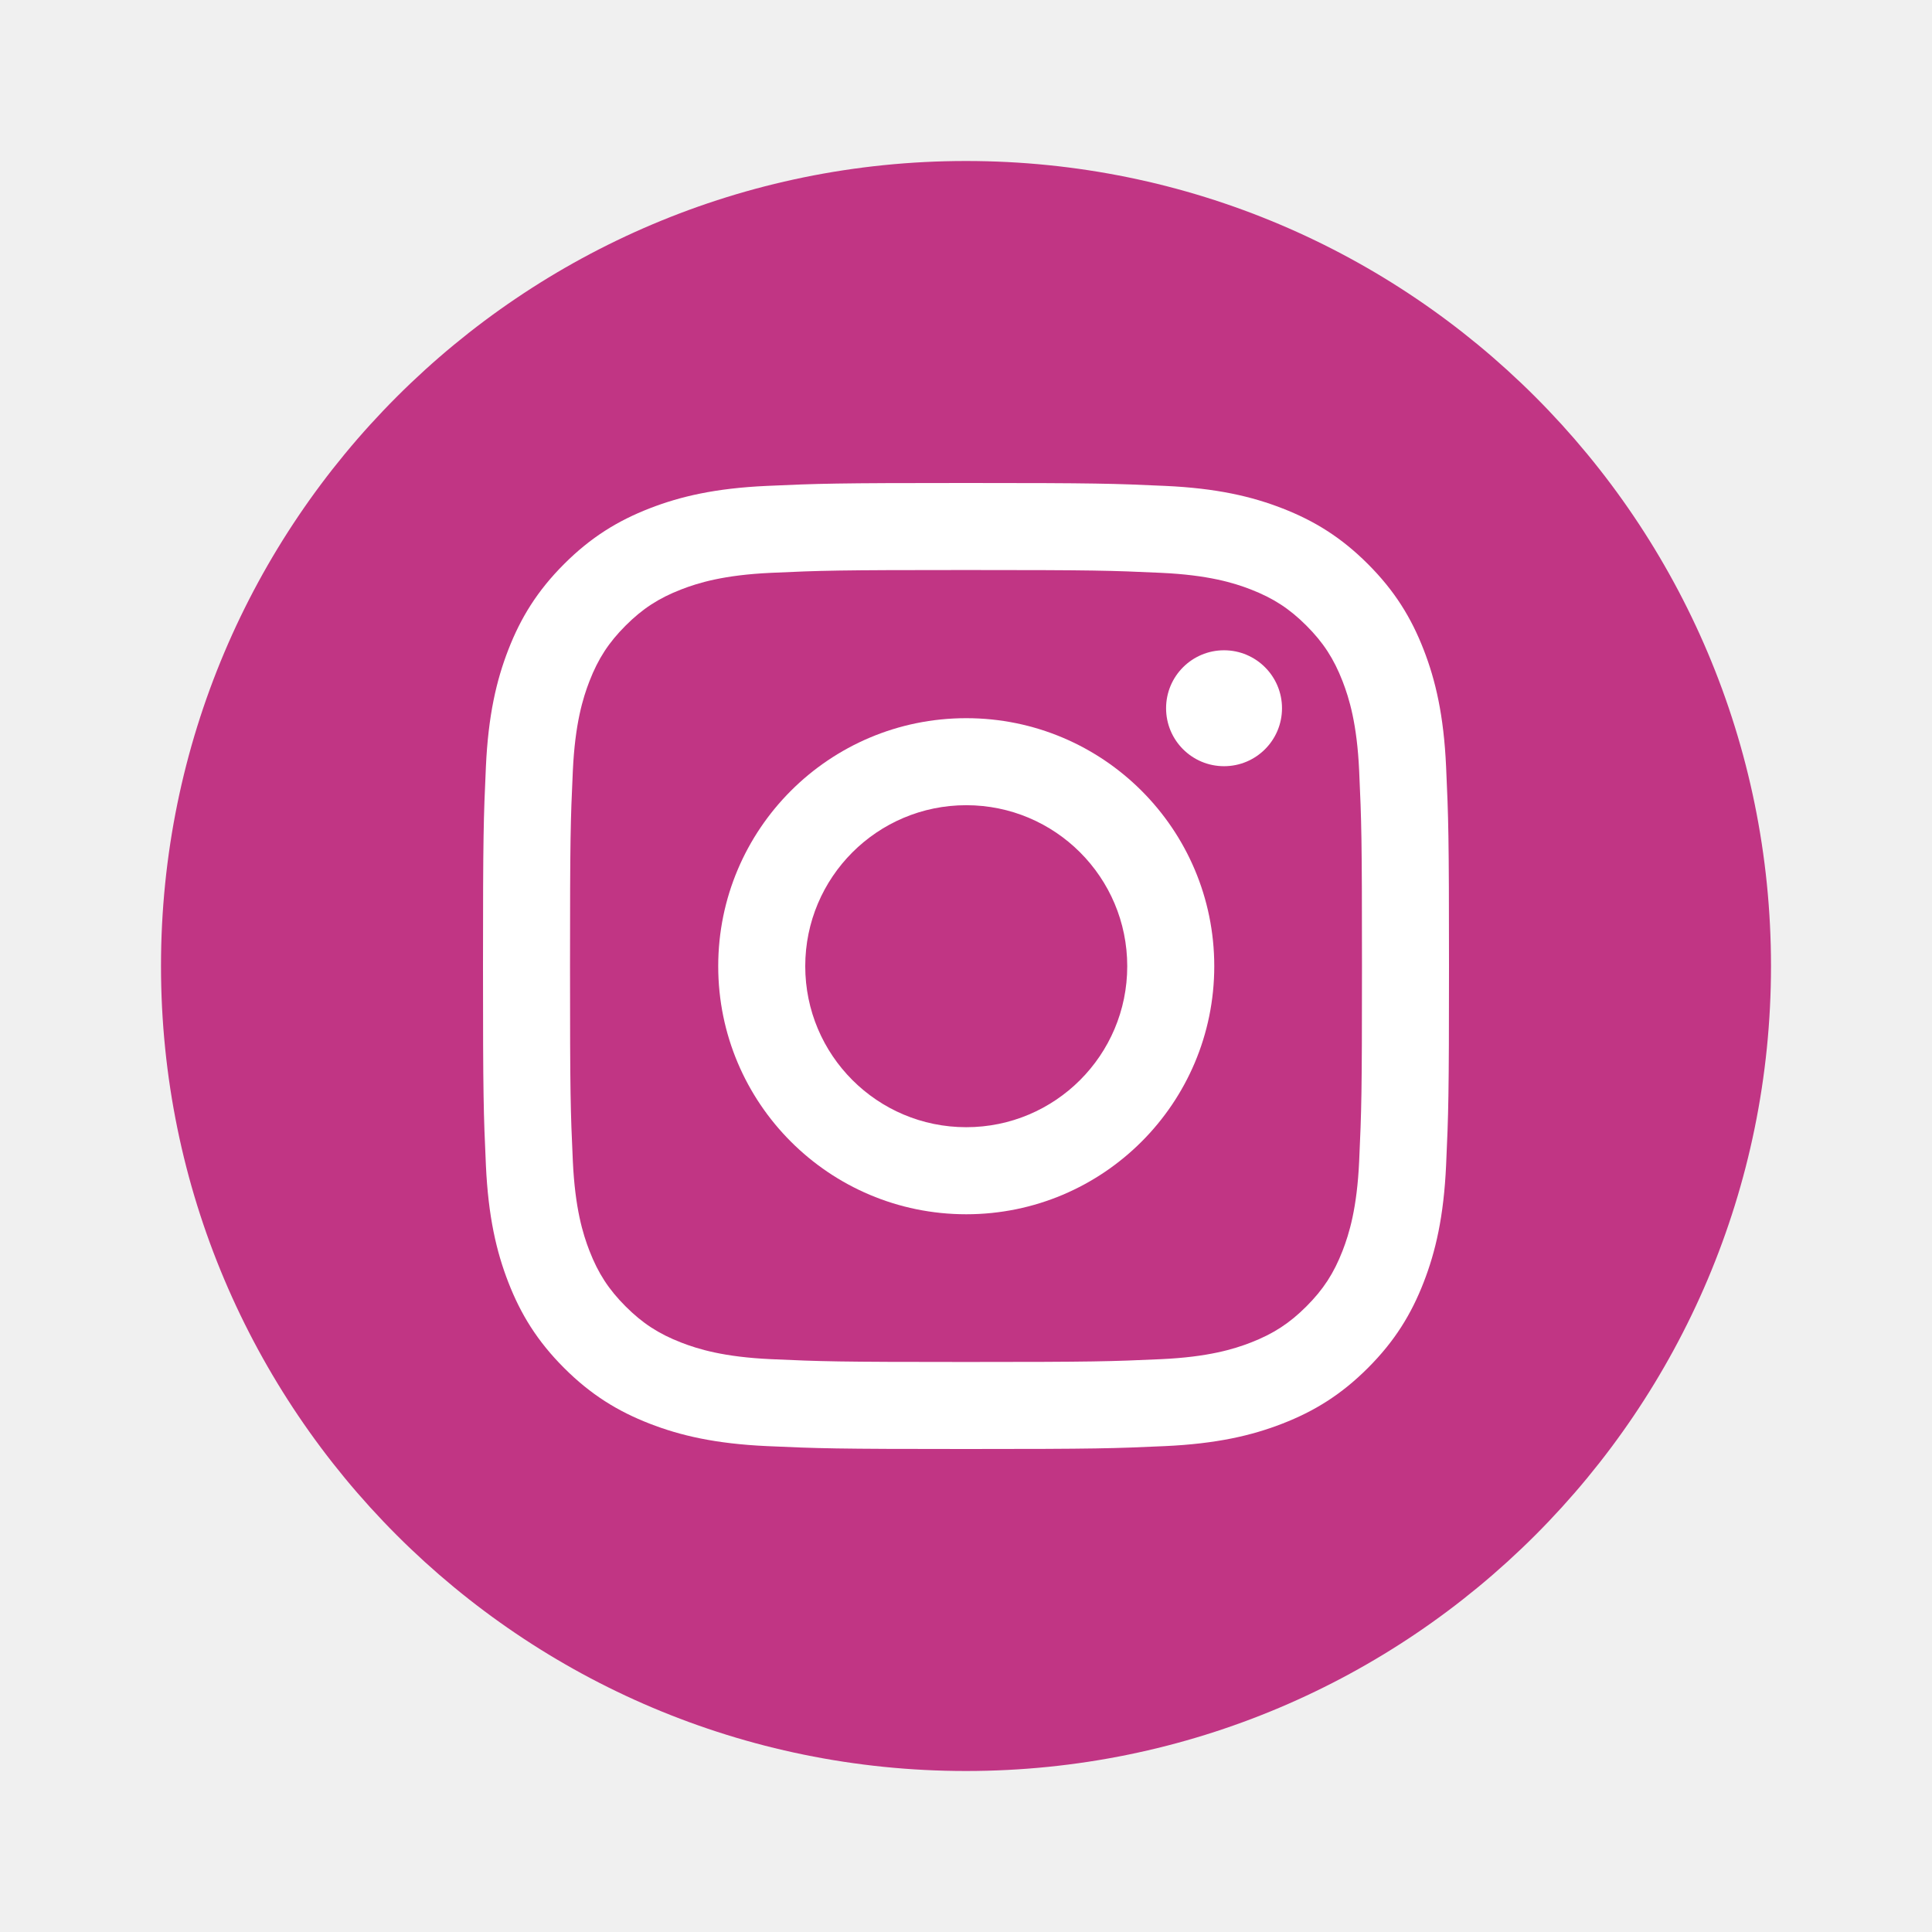
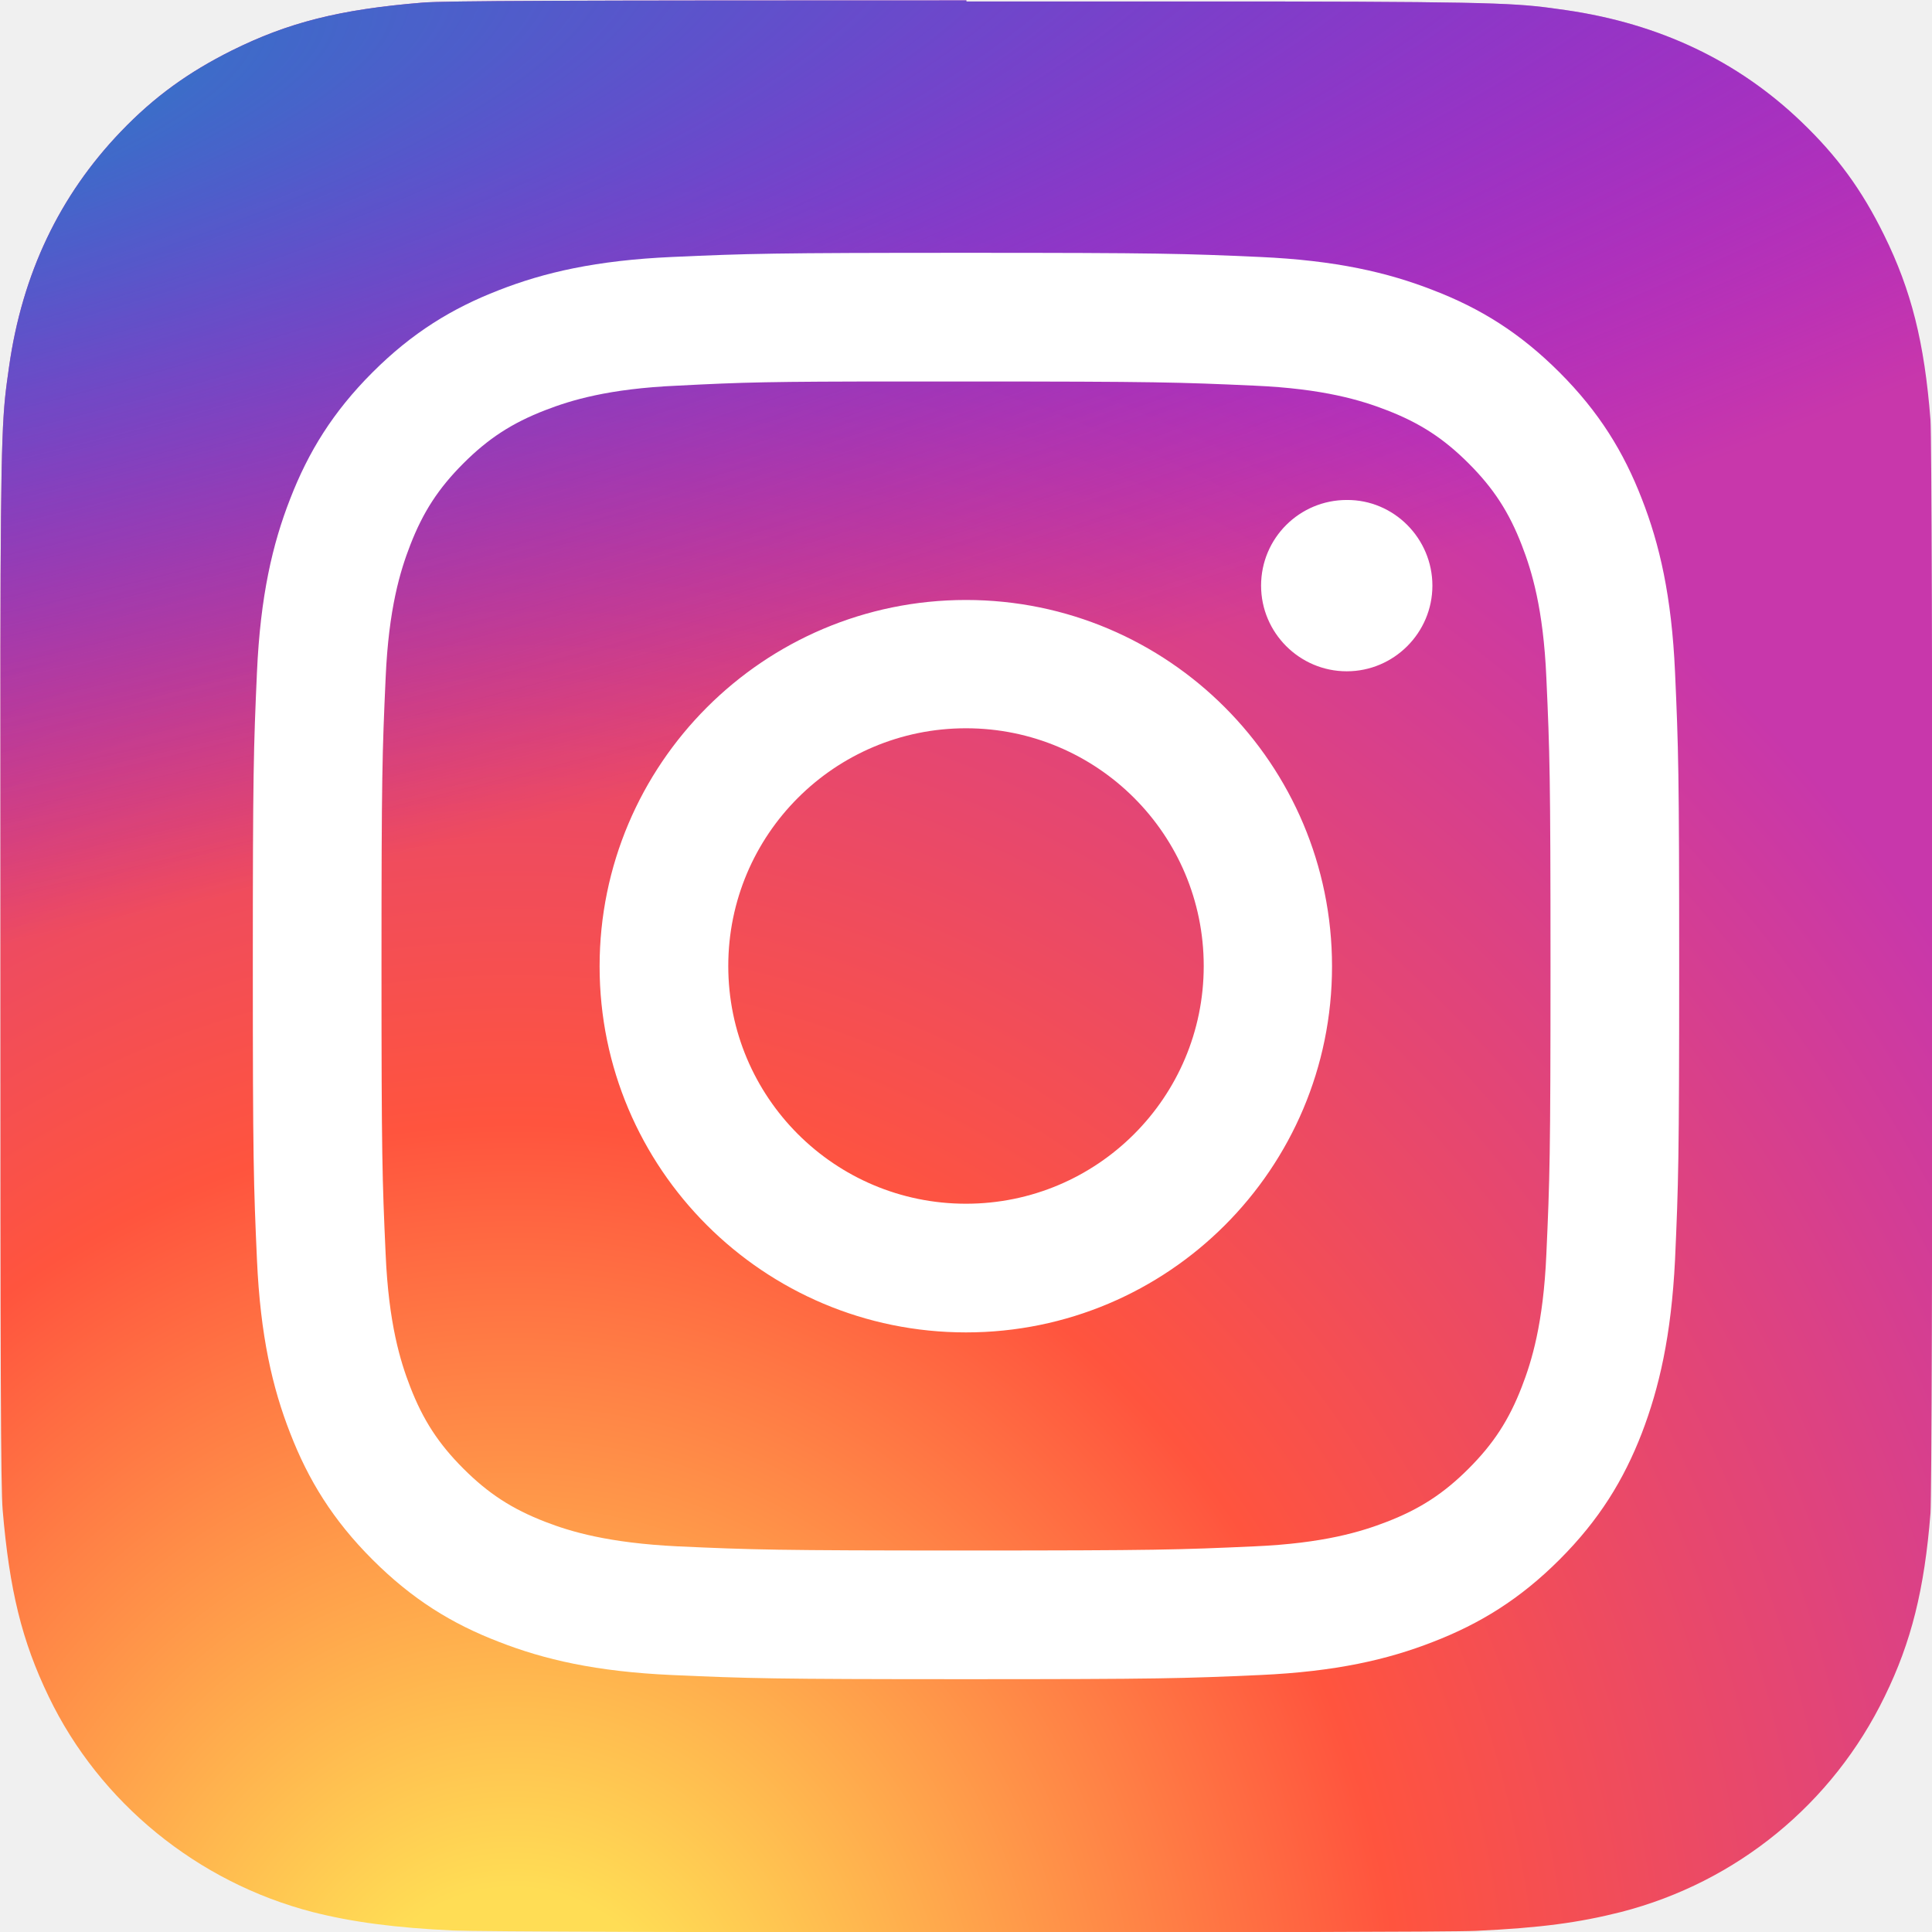
- <svg xmlns="http://www.w3.org/2000/svg" width="800px" height="800px" viewBox="0 0 48 48" fill="none">
-   <circle cx="24" cy="24" r="20" fill="#C13584" />
-   <path d="M24 14.162C27.204 14.162 27.584 14.174 28.849 14.232C30.019 14.286 30.654 14.481 31.077 14.645C31.637 14.863 32.037 15.123 32.457 15.543C32.877 15.963 33.137 16.363 33.355 16.923C33.519 17.346 33.715 17.981 33.768 19.151C33.826 20.416 33.838 20.796 33.838 24C33.838 27.204 33.826 27.584 33.768 28.849C33.715 30.019 33.519 30.654 33.355 31.077C33.137 31.637 32.877 32.037 32.457 32.457C32.037 32.877 31.637 33.137 31.077 33.355C30.654 33.519 30.019 33.714 28.849 33.768C27.584 33.825 27.204 33.838 24 33.838C20.796 33.838 20.416 33.825 19.151 33.768C17.981 33.714 17.346 33.519 16.923 33.355C16.363 33.137 15.963 32.877 15.543 32.457C15.123 32.037 14.863 31.637 14.645 31.077C14.481 30.654 14.286 30.019 14.232 28.849C14.174 27.584 14.162 27.204 14.162 24C14.162 20.796 14.174 20.416 14.232 19.151C14.286 17.981 14.481 17.346 14.645 16.923C14.863 16.363 15.123 15.963 15.543 15.543C15.963 15.123 16.363 14.863 16.923 14.645C17.346 14.481 17.981 14.286 19.151 14.232C20.416 14.174 20.796 14.162 24 14.162ZM24 12C20.741 12 20.332 12.014 19.052 12.072C17.775 12.13 16.903 12.333 16.14 12.63C15.35 12.937 14.681 13.347 14.014 14.014C13.347 14.681 12.937 15.35 12.63 16.14C12.333 16.903 12.13 17.775 12.072 19.052C12.014 20.332 12 20.741 12 24C12 27.259 12.014 27.668 12.072 28.948C12.13 30.225 12.333 31.097 12.63 31.86C12.937 32.65 13.347 33.319 14.014 33.986C14.681 34.653 15.35 35.063 16.14 35.37C16.903 35.667 17.775 35.869 19.052 35.928C20.332 35.986 20.741 36 24 36C27.259 36 27.668 35.986 28.948 35.928C30.225 35.869 31.097 35.667 31.86 35.37C32.65 35.063 33.319 34.653 33.986 33.986C34.653 33.319 35.063 32.65 35.37 31.86C35.667 31.097 35.87 30.225 35.928 28.948C35.986 27.668 36 27.259 36 24C36 20.741 35.986 20.332 35.928 19.052C35.87 17.775 35.667 16.903 35.37 16.14C35.063 15.35 34.653 14.681 33.986 14.014C33.319 13.347 32.65 12.937 31.86 12.63C31.097 12.333 30.225 12.13 28.948 12.072C27.668 12.014 27.259 12 24 12Z" fill="white" />
-   <path d="M24.006 17.843C20.603 17.843 17.844 20.602 17.844 24.005C17.844 27.409 20.603 30.168 24.006 30.168C27.409 30.168 30.168 27.409 30.168 24.005C30.168 20.602 27.409 17.843 24.006 17.843ZM24.006 28.005C21.797 28.005 20.006 26.215 20.006 24.005C20.006 21.796 21.797 20.005 24.006 20.005C26.215 20.005 28.006 21.796 28.006 24.005C28.006 26.215 26.215 28.005 24.006 28.005Z" fill="white" />
-   <path d="M31.851 17.596C31.851 18.392 31.206 19.036 30.411 19.036C29.615 19.036 28.971 18.392 28.971 17.596C28.971 16.801 29.615 16.156 30.411 16.156C31.206 16.156 31.851 16.801 31.851 17.596Z" fill="white" />
+ <svg xmlns="http://www.w3.org/2000/svg" xml:space="preserve" viewBox="0 0 512 512">
+   <radialGradient id="a" cx="-167.747" cy="-6.147" r="255.952" gradientTransform="matrix(0 -1.982 -1.8439 0 124.667 218.883)" gradientUnits="userSpaceOnUse">
+     <stop offset="0" style="stop-color:#fd5" />
+     <stop offset=".1" style="stop-color:#fd5" />
+     <stop offset=".5" style="stop-color:#ff543e" />
+     <stop offset="1" style="stop-color:#c837ab" />
+   </radialGradient>
+   <path d="M256.1.1C149.2.1 118 .2 111.9.7 89.9 2.5 76.3 6 61.4 13.4 50 19.1 40.9 25.6 32 34.9 15.8 51.8 5.9 72.5 2.4 97.2.7 109.2.2 111.6.1 172.8V256c0 106.8.1 138 .6 144.1 1.8 21.3 5.1 34.8 12.2 49.5 13.5 28.1 39.4 49.2 69.9 57.1 10.6 2.7 22.2 4.2 37.2 4.9 6.3.3 71 .5 135.6.5s129.3-.1 135.5-.4c17.3-.8 27.4-2.2 38.5-5 30.7-7.9 56.1-28.7 69.9-57.2 7-14.3 10.5-28.3 12.1-48.5.3-4.4.5-74.7.5-144.9s-.2-140.4-.5-144.8c-1.6-20.6-5.1-34.4-12.3-49-5.9-12-12.4-20.9-21.9-30-16.9-16.2-37.6-26-62.3-29.6C403.1 1 400.8.5 339.6.4h-83.5z" style="fill:url(#a)" />
+   <radialGradient id="b" cx="278.405" cy="166.356" r="255.952" gradientTransform="matrix(.1739 .8687 3.5818 -.7172 -730.042 -85.605)" gradientUnits="userSpaceOnUse">
+     <stop offset="0" style="stop-color:#3771c8" />
+     <stop offset=".128" style="stop-color:#3771c8" />
+     <stop offset="1" style="stop-color:#60f;stop-opacity:0" />
+   </radialGradient>
+   <path d="M256.1.1C149.2.1 118 .2 111.9.7 89.9 2.5 76.3 6 61.4 13.4 50 19.1 40.9 25.6 32 34.9 15.8 51.8 5.9 72.5 2.4 97.2.7 109.2.2 111.6.1 172.8V256c0 106.8.1 138 .6 144.1 1.8 21.3 5.1 34.8 12.2 49.5 13.5 28.1 39.4 49.2 69.9 57.1 10.6 2.7 22.2 4.2 37.2 4.9 6.3.3 71 .5 135.6.5s129.3-.1 135.5-.4c17.3-.8 27.4-2.2 38.5-5 30.7-7.9 56.1-28.7 69.9-57.2 7-14.3 10.5-28.3 12.1-48.5.3-4.4.5-74.7.5-144.9s-.2-140.4-.5-144.8c-1.6-20.6-5.1-34.4-12.3-49-5.9-12-12.4-20.9-21.9-30-16.9-16.2-37.6-26-62.3-29.6C403.1 1 400.8.5 339.6.4h-83.5z" style="fill:url(#b)" />
+   <path d="M256 67c-51.3 0-57.8.2-77.9 1.1s-33.9 4.1-45.9 8.8c-12.4 4.8-23 11.3-33.5 21.8s-17 21.1-21.8 33.5c-4.7 12-7.9 25.8-8.8 45.9-.9 20.2-1.1 26.6-1.1 77.9s.2 57.8 1.1 77.9 4.1 33.9 8.8 45.9c4.8 12.4 11.3 23 21.8 33.5s21 17 33.5 21.8c12 4.7 25.8 7.9 45.9 8.8 20.2.9 26.6 1.1 77.9 1.1s57.8-.2 77.9-1.1 33.9-4.1 45.9-8.8c12.4-4.8 23-11.3 33.5-21.8s17-21.1 21.8-33.5c4.6-12 7.8-25.8 8.8-45.9.9-20.2 1.1-26.6 1.1-77.9s-.2-57.8-1.1-77.9-4.1-33.9-8.8-45.9c-4.8-12.4-11.3-23-21.8-33.5s-21-17-33.5-21.8c-12-4.7-25.8-7.9-45.9-8.8-20.2-.9-26.6-1.1-77.9-1.1m-17 34.1h17c50.5 0 56.4.2 76.4 1.1 18.4.8 28.4 3.9 35.1 6.5 8.8 3.4 15.1 7.5 21.7 14.1s10.7 12.9 14.1 21.7c2.6 6.7 5.7 16.7 6.5 35.1.9 19.9 1.1 25.9 1.1 76.4s-.2 56.4-1.1 76.4c-.8 18.4-3.9 28.4-6.5 35.1-3.4 8.8-7.5 15.1-14.1 21.7s-12.9 10.7-21.7 14.1c-6.7 2.6-16.7 5.7-35.1 6.5-19.9.9-25.9 1.1-76.4 1.1s-56.5-.2-76.4-1.1c-18.4-.9-28.4-3.9-35.1-6.5-8.8-3.4-15.1-7.5-21.7-14.1s-10.7-12.9-14.1-21.7c-2.6-6.7-5.7-16.7-6.5-35.1-.9-19.9-1.1-25.9-1.1-76.4s.2-56.4 1.1-76.4c.8-18.4 3.9-28.4 6.5-35.1 3.4-8.8 7.5-15.1 14.1-21.7s12.9-10.7 21.7-14.1c6.7-2.6 16.7-5.7 35.1-6.5 17.4-.9 24.2-1.1 59.4-1.1m117.9 31.4c-12.5 0-22.7 10.1-22.7 22.7 0 12.5 10.2 22.7 22.7 22.7s22.7-10.2 22.7-22.7-10.2-22.8-22.7-22.7M256 159c-53.6 0-97.1 43.5-97.1 97.1s43.5 97 97.1 97 97-43.4 97-97-43.4-97.1-97-97.1m0 34c34.8 0 63 28.2 63 63s-28.2 63-63 63-63-28.2-63-63 28.2-63 63-63" style="fill:#fff" />
</svg>
